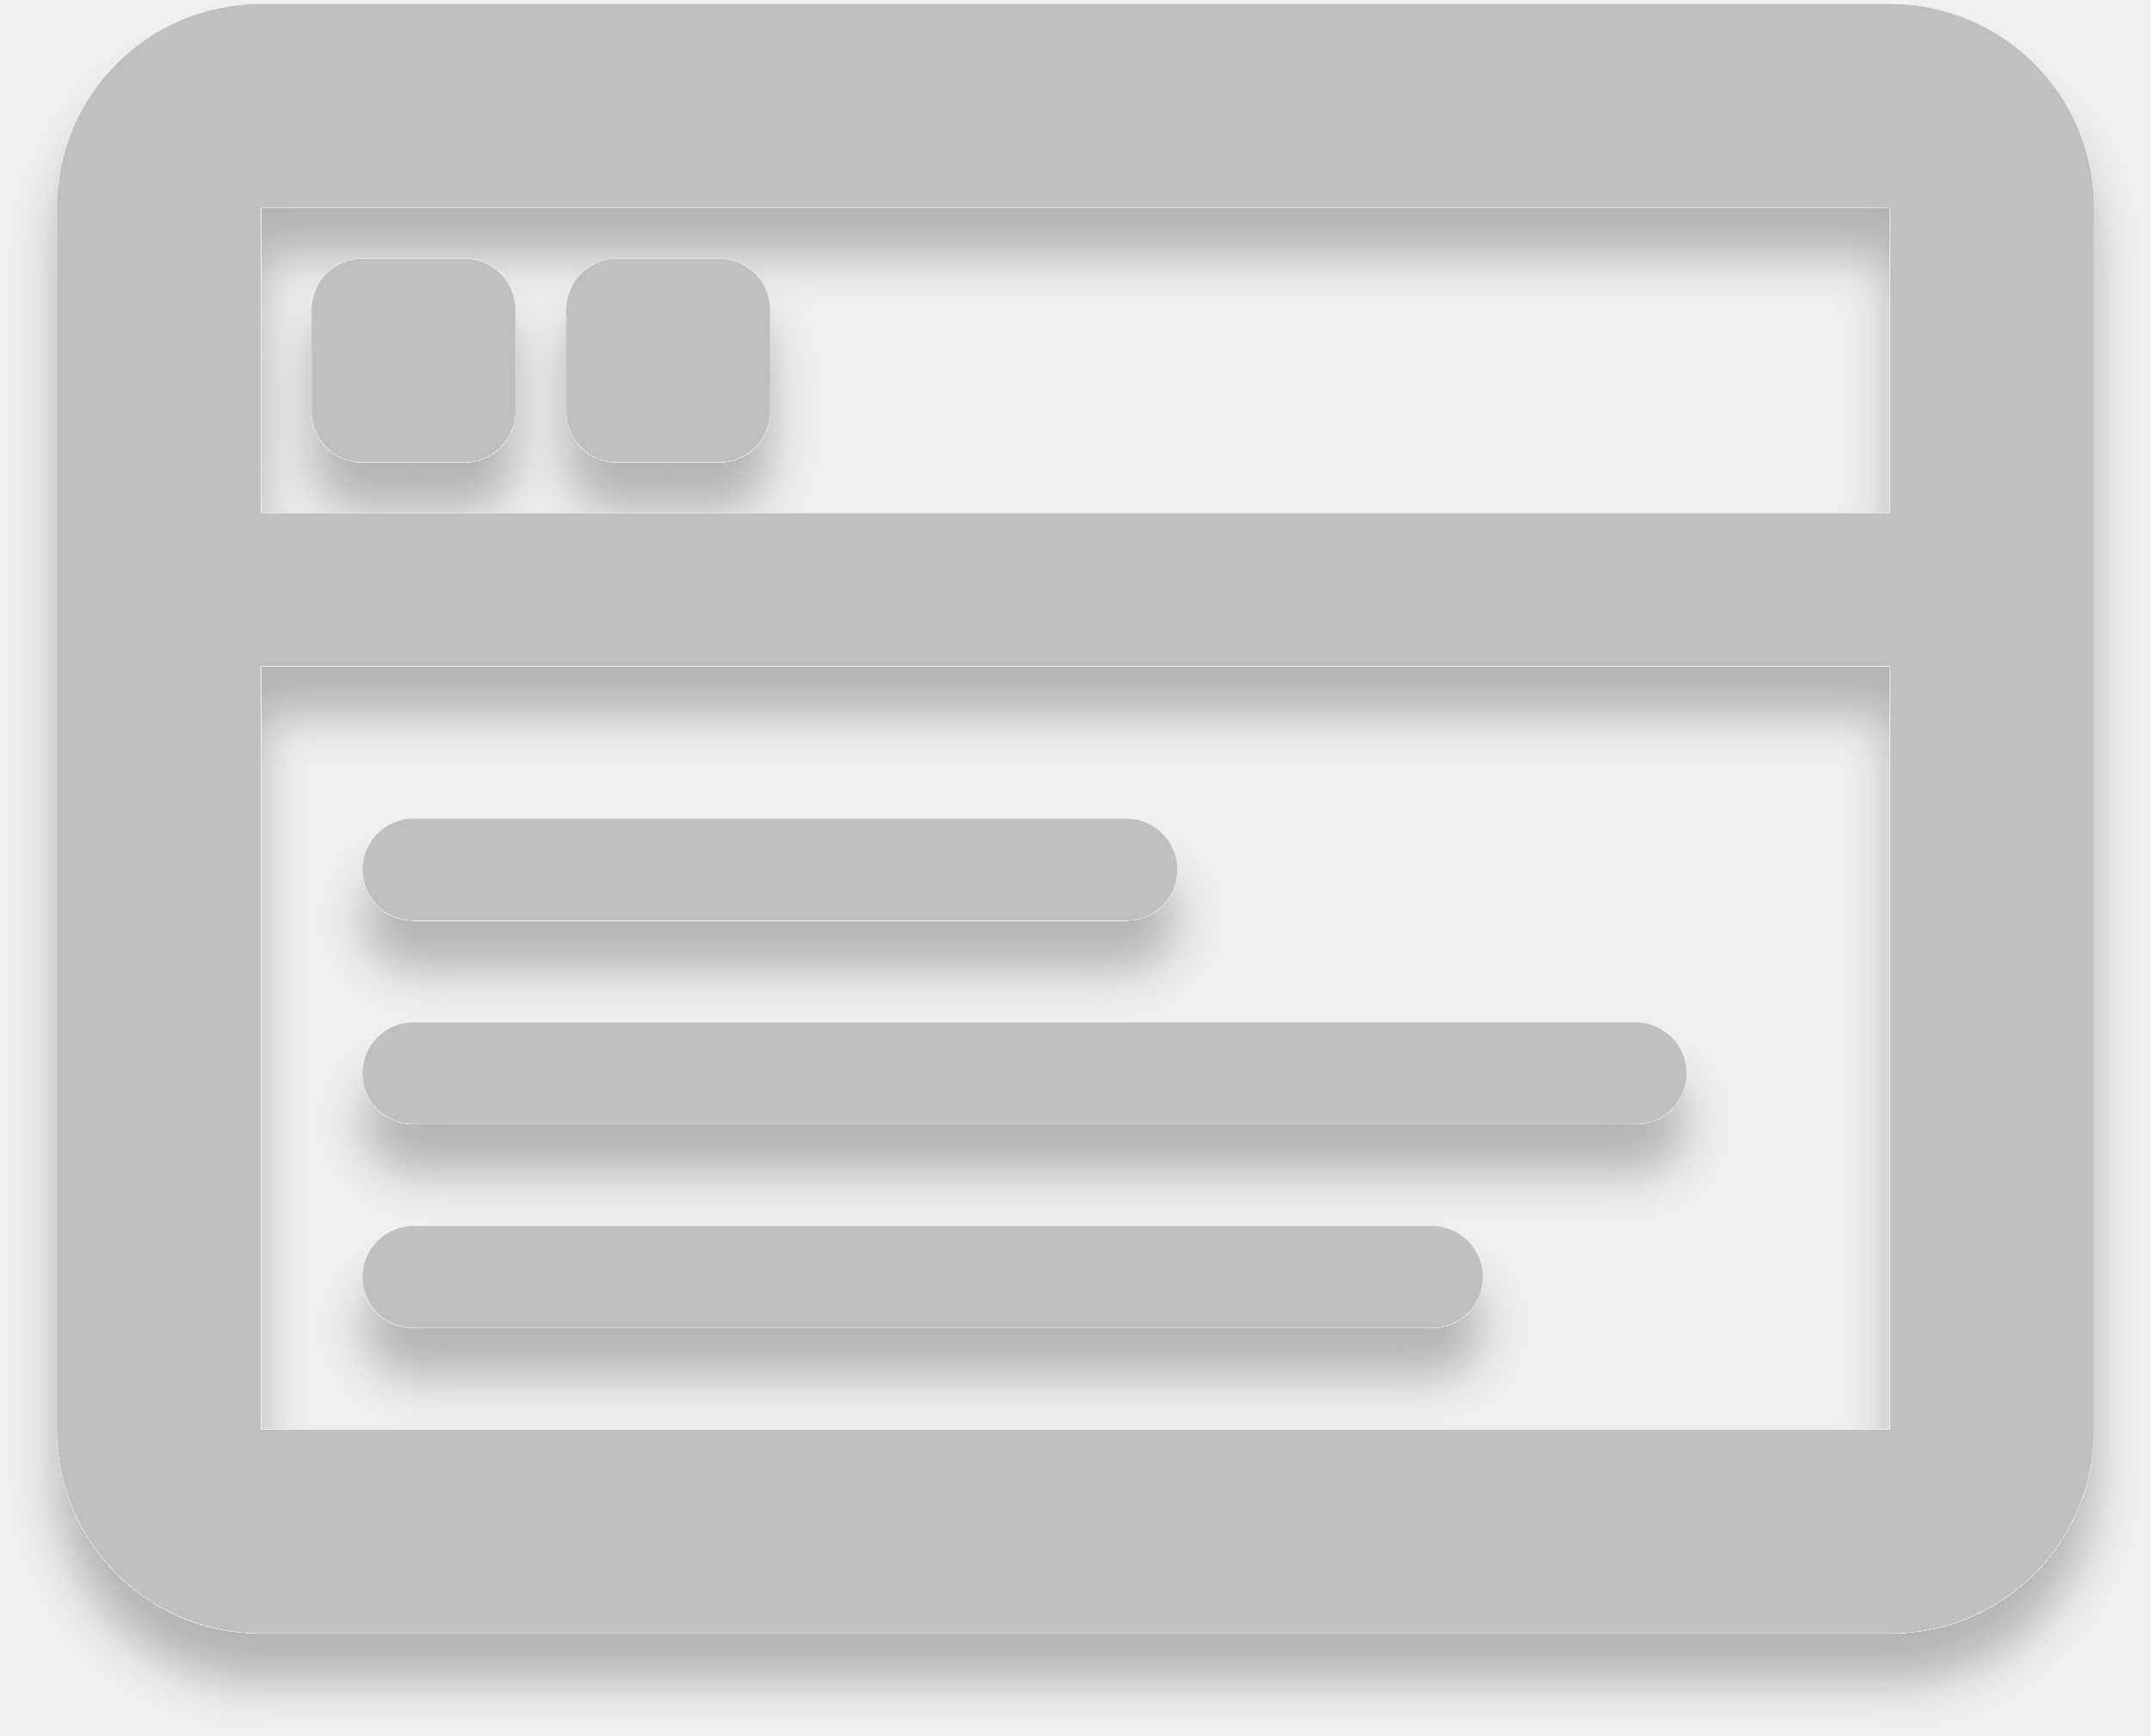
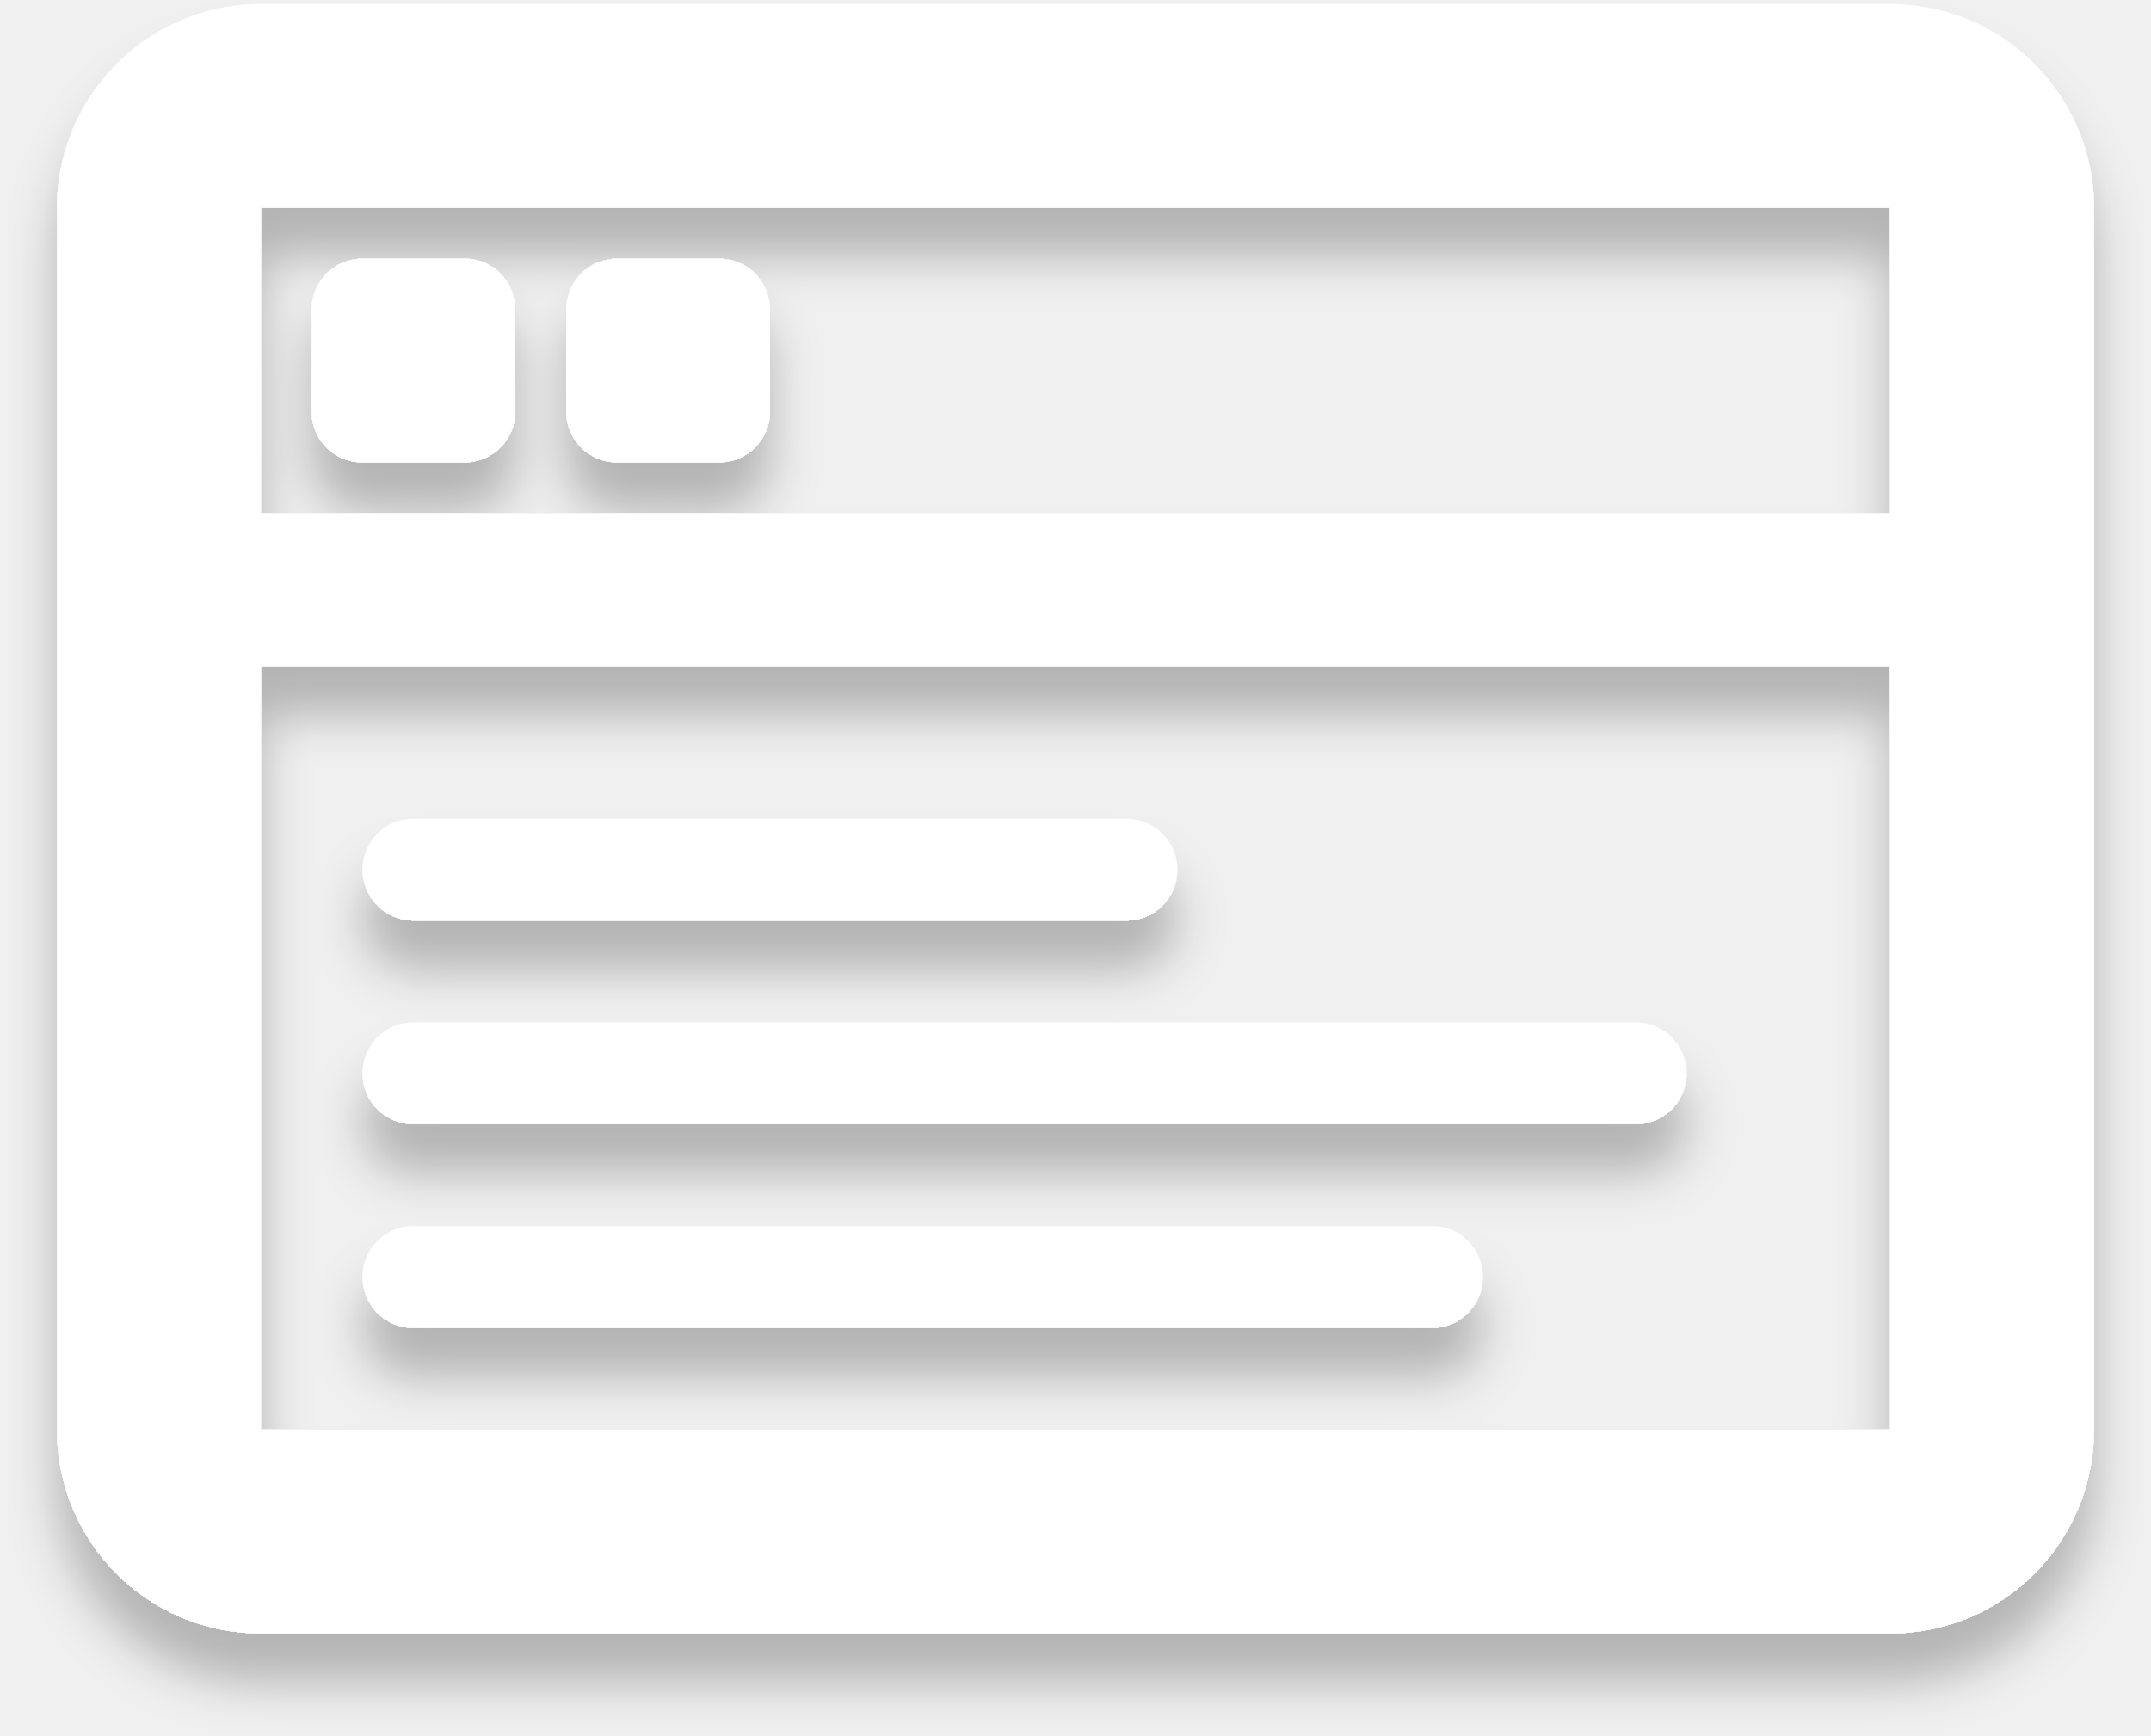
<svg xmlns="http://www.w3.org/2000/svg" width="176" height="142" viewBox="0 0 176 142" fill="none">
  <g filter="url(#filter0_d_43_23)">
-     <path d="M154.666 0.333H21.333C12.128 0.333 4.666 7.795 4.666 17V117C4.666 126.205 12.128 133.667 21.333 133.667H154.666C163.871 133.667 171.333 126.205 171.333 117V17C171.333 7.795 163.871 0.333 154.666 0.333ZM154.666 17V42H21.333V17H154.666ZM21.333 117V54.5H154.666V117H21.333ZM37.999 21.167H29.666C27.365 21.167 25.5 23.032 25.5 25.334V33.667C25.5 35.968 27.365 37.834 29.666 37.834H37.999C40.301 37.834 42.166 35.968 42.166 33.667V25.334C42.166 23.032 40.301 21.167 37.999 21.167Z" fill="#BFC0C0" />
-     <path d="M50.499 21.167H58.833C61.134 21.167 62.999 23.032 62.999 25.334V33.667C62.999 35.968 61.134 37.834 58.833 37.834H50.499C48.198 37.834 46.333 35.968 46.333 33.667V25.334C46.333 23.032 48.198 21.167 50.499 21.167Z" fill="#BFC0C0" />
-     <path d="M33.833 67H92.166C94.467 67 96.333 68.866 96.333 71.167C96.333 73.468 94.467 75.334 92.166 75.334H33.833C31.532 75.334 29.666 73.468 29.666 71.167C29.666 68.866 31.532 67 33.833 67Z" fill="#BFC0C0" />
-     <path d="M33.833 83.667H133.833C136.134 83.667 138 85.532 138 87.834C138 90.135 136.134 92 133.833 92H33.833C31.532 92 29.666 90.135 29.666 87.834C29.666 85.532 31.532 83.667 33.833 83.667Z" fill="#BFC0C0" />
-     <path d="M33.833 100.333H117.166C119.467 100.333 121.333 102.199 121.333 104.5C121.333 106.801 119.467 108.667 117.166 108.667H33.833C31.532 108.667 29.666 106.801 29.666 104.5C29.666 102.199 31.532 100.333 33.833 100.333Z" fill="#BFC0C0" />
+     <path d="M154.666 0.333H21.333C12.128 0.333 4.666 7.795 4.666 17V117C4.666 126.205 12.128 133.667 21.333 133.667H154.666C163.871 133.667 171.333 126.205 171.333 117V17C171.333 7.795 163.871 0.333 154.666 0.333ZM154.666 17V42H21.333V17H154.666ZM21.333 117V54.5H154.666V117H21.333ZM37.999 21.167H29.666C27.365 21.167 25.5 23.032 25.5 25.334V33.667C25.5 35.968 27.365 37.834 29.666 37.834H37.999C40.301 37.834 42.166 35.968 42.166 33.667V25.334C42.166 23.032 40.301 21.167 37.999 21.167Z" fill="#fff" />
+     <path d="M50.499 21.167H58.833C61.134 21.167 62.999 23.032 62.999 25.334V33.667C62.999 35.968 61.134 37.834 58.833 37.834H50.499C48.198 37.834 46.333 35.968 46.333 33.667V25.334C46.333 23.032 48.198 21.167 50.499 21.167Z" fill="#fff" />
+     <path d="M33.833 67H92.166C94.467 67 96.333 68.866 96.333 71.167C96.333 73.468 94.467 75.334 92.166 75.334H33.833C31.532 75.334 29.666 73.468 29.666 71.167C29.666 68.866 31.532 67 33.833 67Z" fill="#fff" />
+     <path d="M33.833 83.667H133.833C136.134 83.667 138 85.532 138 87.834C138 90.135 136.134 92 133.833 92H33.833C31.532 92 29.666 90.135 29.666 87.834C29.666 85.532 31.532 83.667 33.833 83.667Z" fill="#fff" />
+     <path d="M33.833 100.333H117.166C119.467 100.333 121.333 102.199 121.333 104.5C121.333 106.801 119.467 108.667 117.166 108.667H33.833C31.532 108.667 29.666 106.801 29.666 104.5C29.666 102.199 31.532 100.333 33.833 100.333Z" fill="#fff" />
  </g>
  <defs>
    <filter id="filter0_d_43_23" x="0.666" y="0.333" width="174.667" height="141.333" filterUnits="userSpaceOnUse" color-interpolation-filters="sRGB">
      <feFlood flood-opacity="0" result="BackgroundImageFix" />
      <feColorMatrix in="SourceAlpha" type="matrix" values="0 0 0 0 0 0 0 0 0 0 0 0 0 0 0 0 0 0 127 0" result="hardAlpha" />
      <feOffset dy="4" />
      <feGaussianBlur stdDeviation="2" />
      <feComposite in2="hardAlpha" operator="out" />
      <feColorMatrix type="matrix" values="0 0 0 0 0 0 0 0 0 0 0 0 0 0 0 0 0 0 0.25 0" />
      <feBlend mode="normal" in2="BackgroundImageFix" result="effect1_dropShadow_43_23" />
      <feBlend mode="normal" in="SourceGraphic" in2="effect1_dropShadow_43_23" result="shape" />
    </filter>
  </defs>
</svg>
